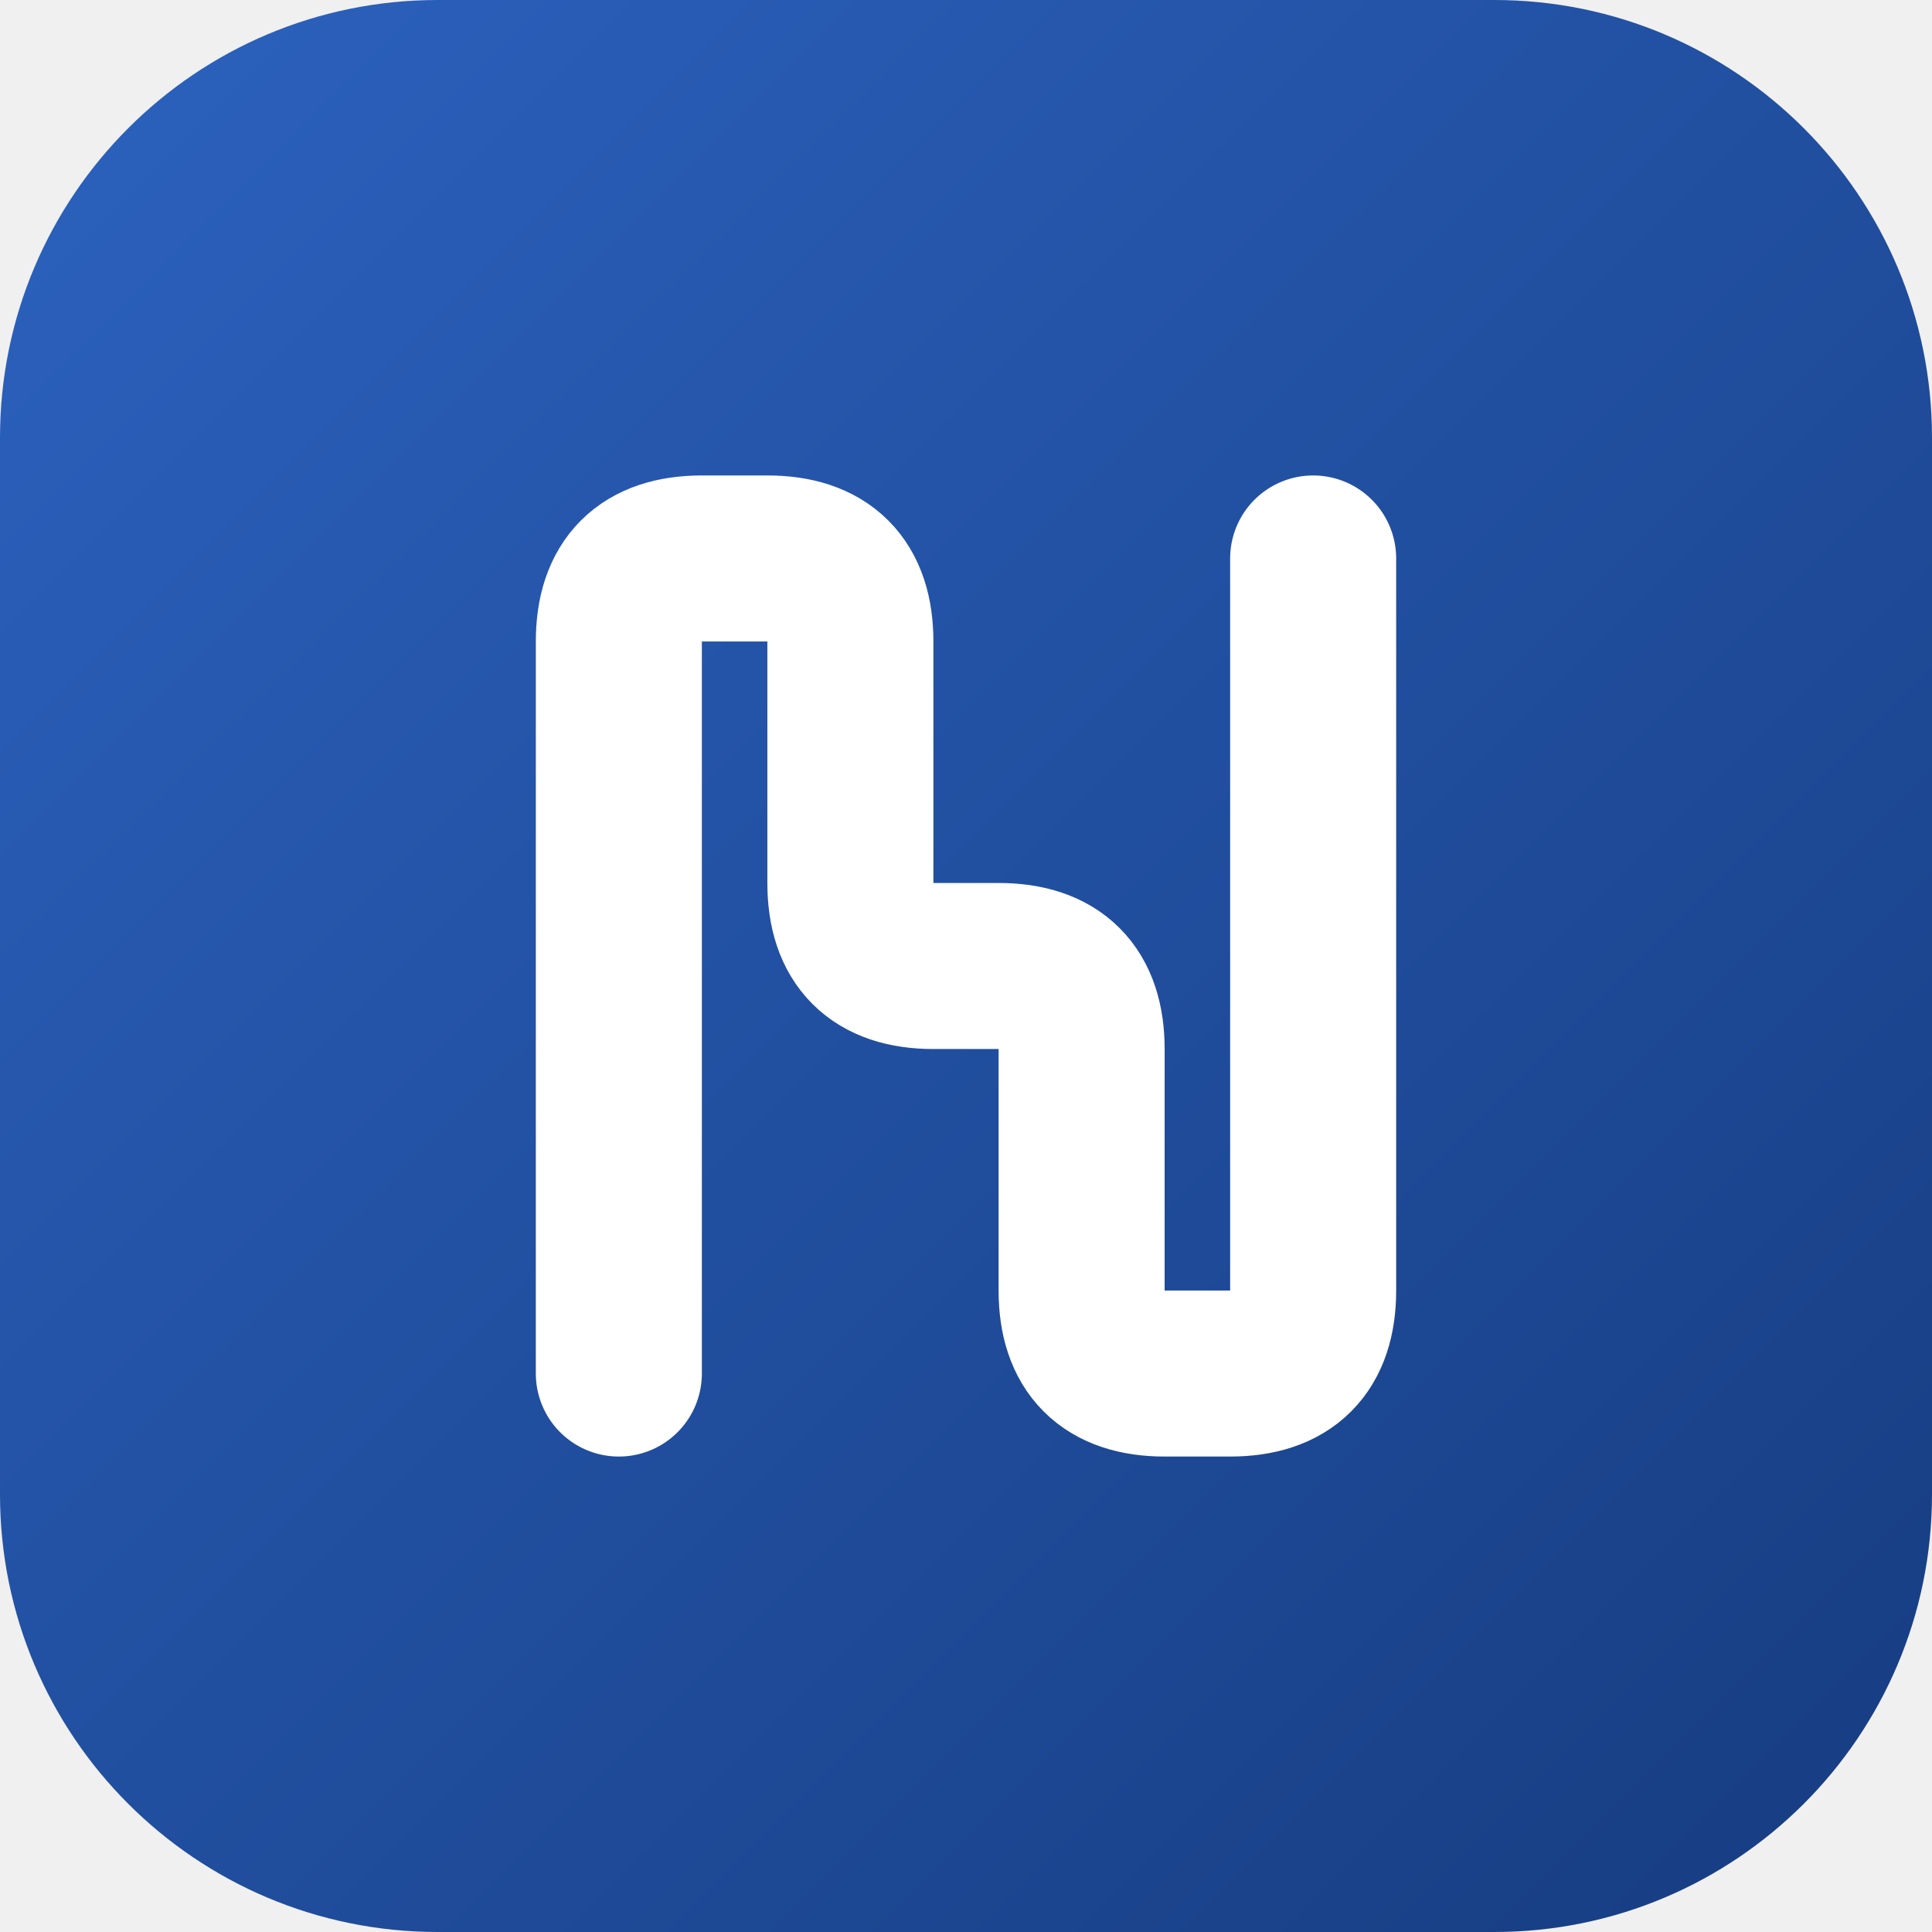
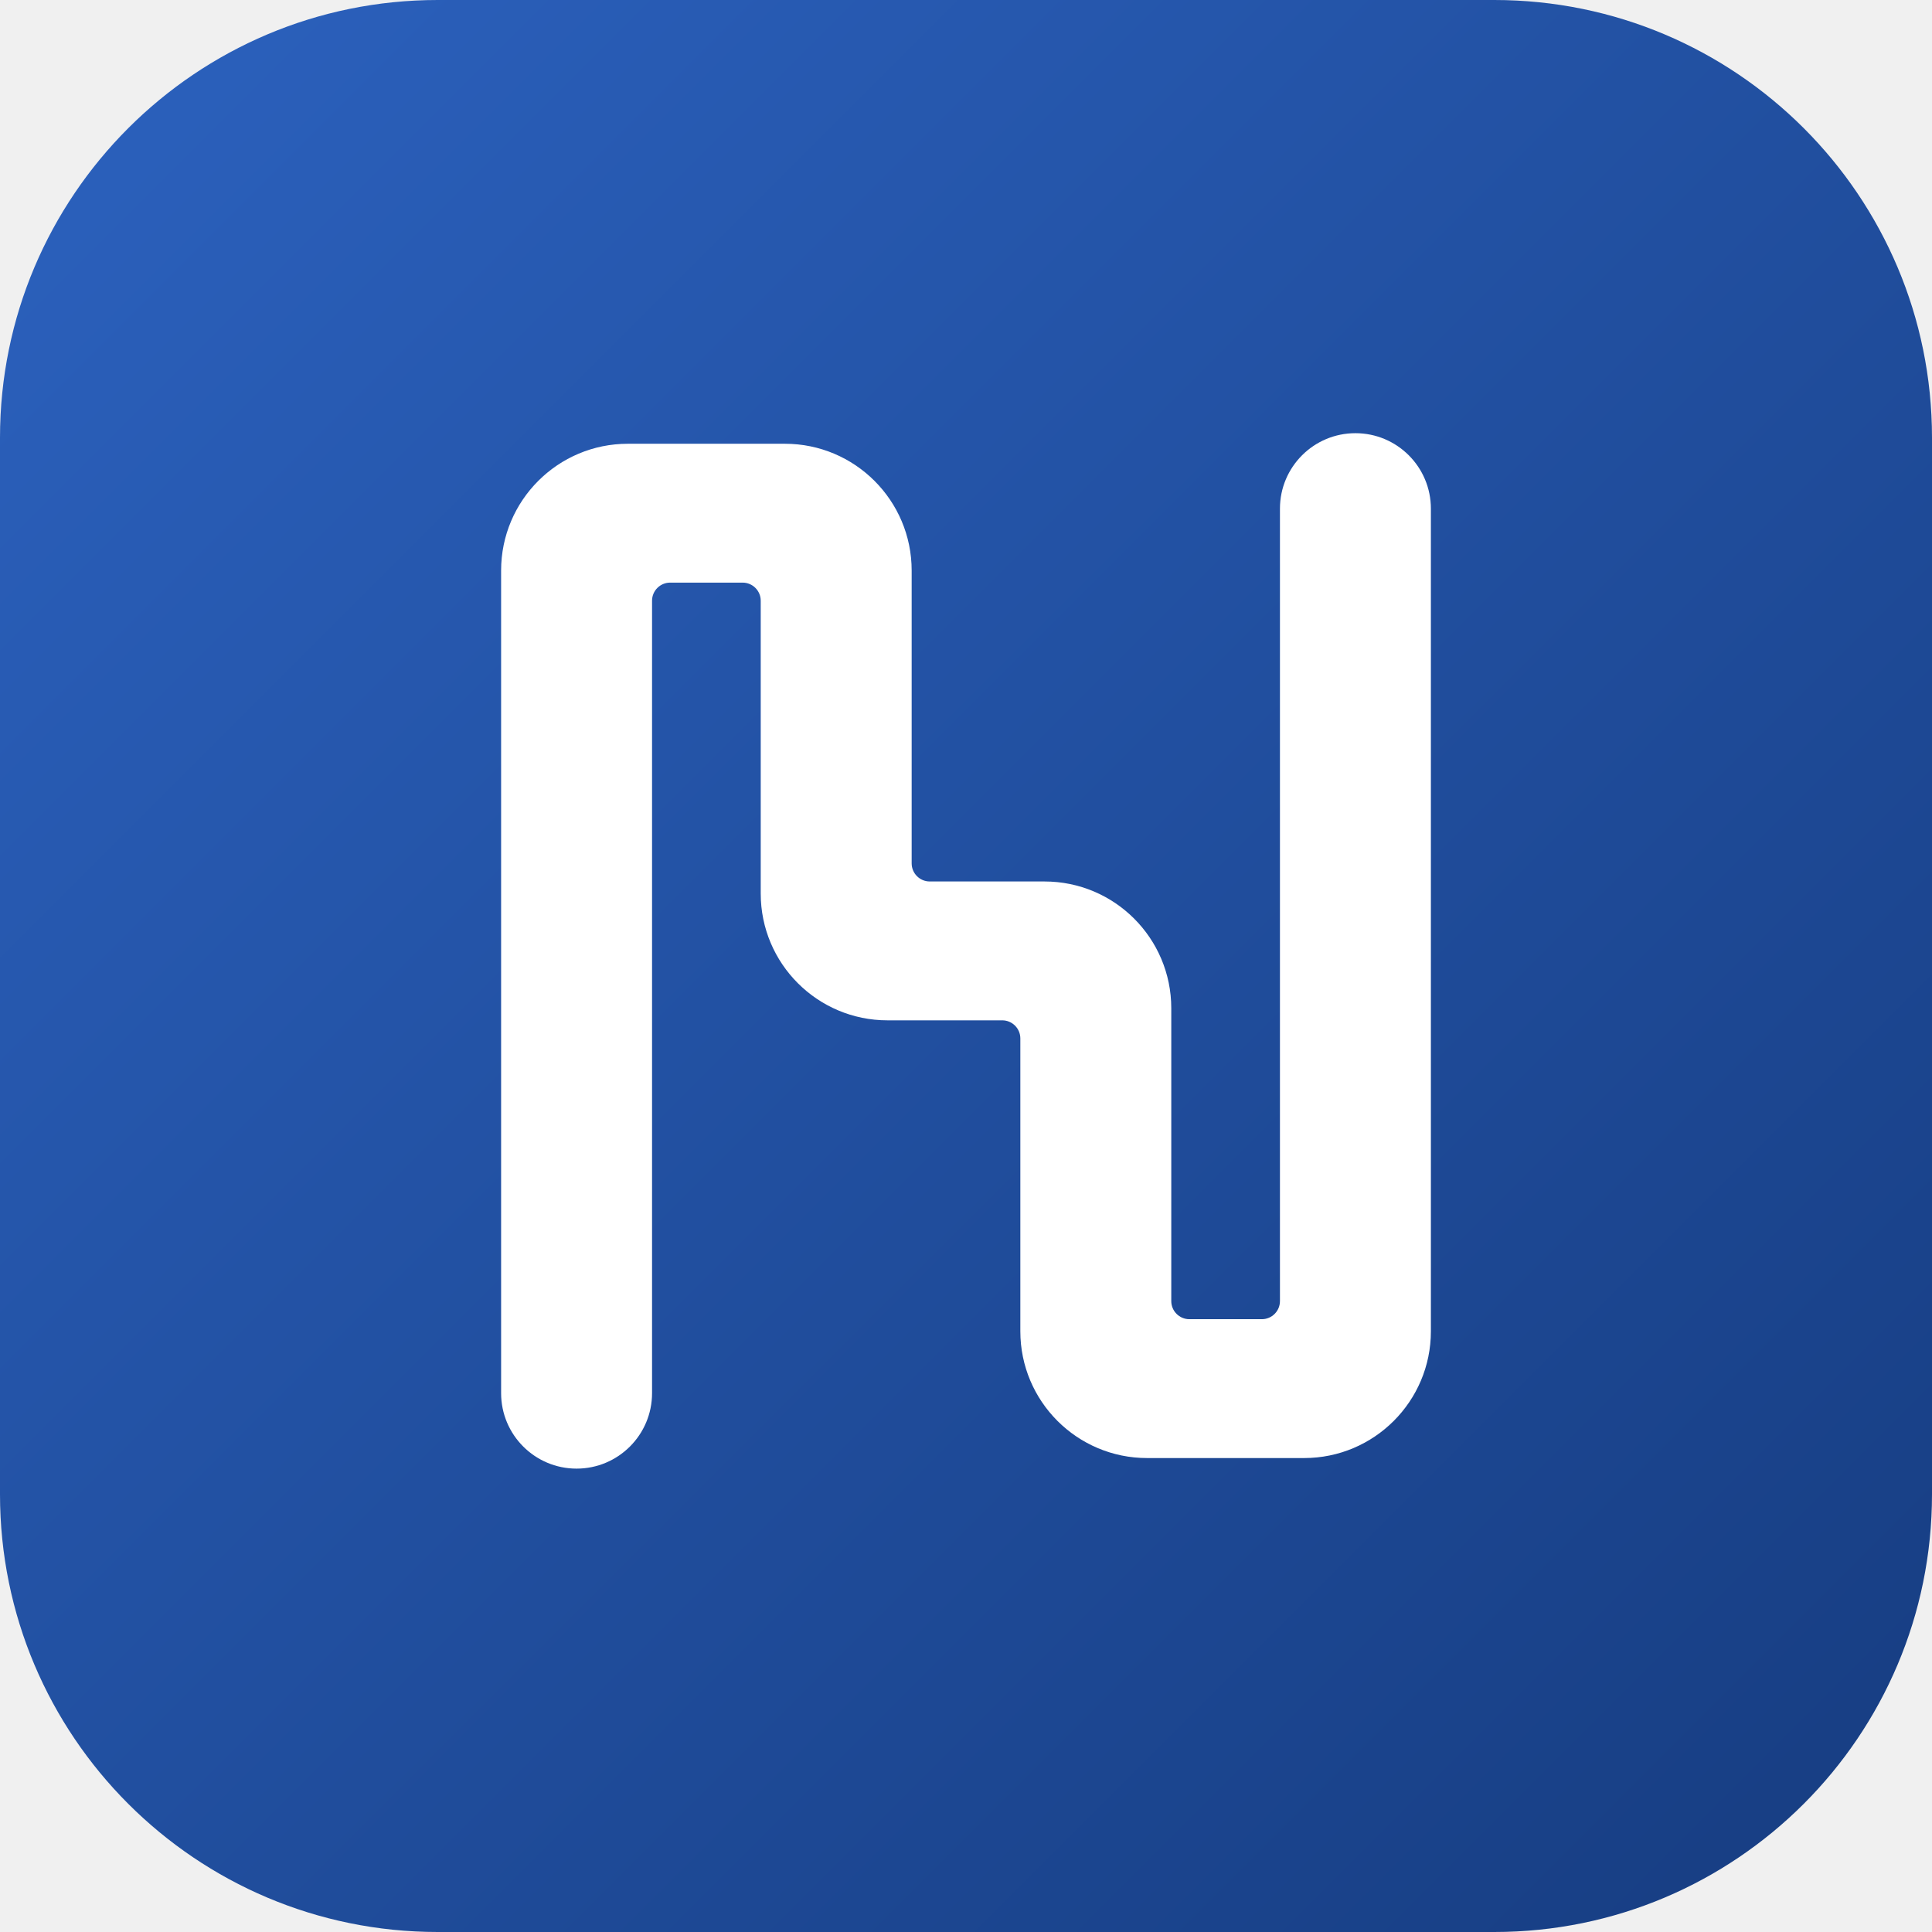
<svg xmlns="http://www.w3.org/2000/svg" viewBox="0 0 64 64" role="img" aria-label="NeCast">
  <defs>
    <linearGradient id="necast-tile" x1="0" y1="0" x2="1" y2="1">
      <stop offset="0" stop-color="#2C62BF" />
      <stop offset="1" stop-color="#163C80" />
    </linearGradient>
  </defs>
  <rect width="64" height="64" rx="14.5" fill="url(#necast-tile)" />
-   <path d="M20.50 45.50L20.50 21.25Q20.50 18.50 23.25 18.50L25.42 18.50Q28.17 18.50 28.17 21.25L28.17 29.25Q28.17 32.00 30.92 32.00L33.08 32.00Q35.83 32.00 35.83 34.75L35.83 42.75Q35.83 45.50 38.58 45.50L40.75 45.50Q43.50 45.50 43.50 42.75L43.50 18.50" fill="none" stroke="#fff" stroke-width="5.5" stroke-linecap="round" stroke-linejoin="round" />
+   <path d="M16.60 46.15L16.60 18.90A4.20 4.20 0 0 1 20.80 14.70L26.00 14.70A4.20 4.20 0 0 1 30.20 18.90L30.20 28.60A0.60 0.60 0 0 0 30.80 29.20L34.60 29.20A4.20 4.20 0 0 1 38.80 33.40L38.80 43.10A0.60 0.60 0 0 0 39.40 43.70L41.80 43.70A0.60 0.60 0 0 0 42.40 43.10L42.40 16.85A2.50 2.50 0 0 1 44.90 14.35L44.90 14.35A2.50 2.50 0 0 1 47.40 16.85L47.40 44.10A4.20 4.20 0 0 1 43.20 48.30L38.00 48.30A4.20 4.20 0 0 1 33.80 44.10L33.80 34.40A0.60 0.60 0 0 0 33.20 33.80L29.40 33.80A4.20 4.20 0 0 1 25.20 29.60L25.20 19.90A0.60 0.60 0 0 0 24.60 19.30L22.20 19.30A0.60 0.60 0 0 0 21.60 19.90L21.60 46.15A2.50 2.50 0 0 1 19.10 48.65L19.10 48.65A2.50 2.50 0 0 1 16.60 46.15Z" fill="#fff" />
</svg>
